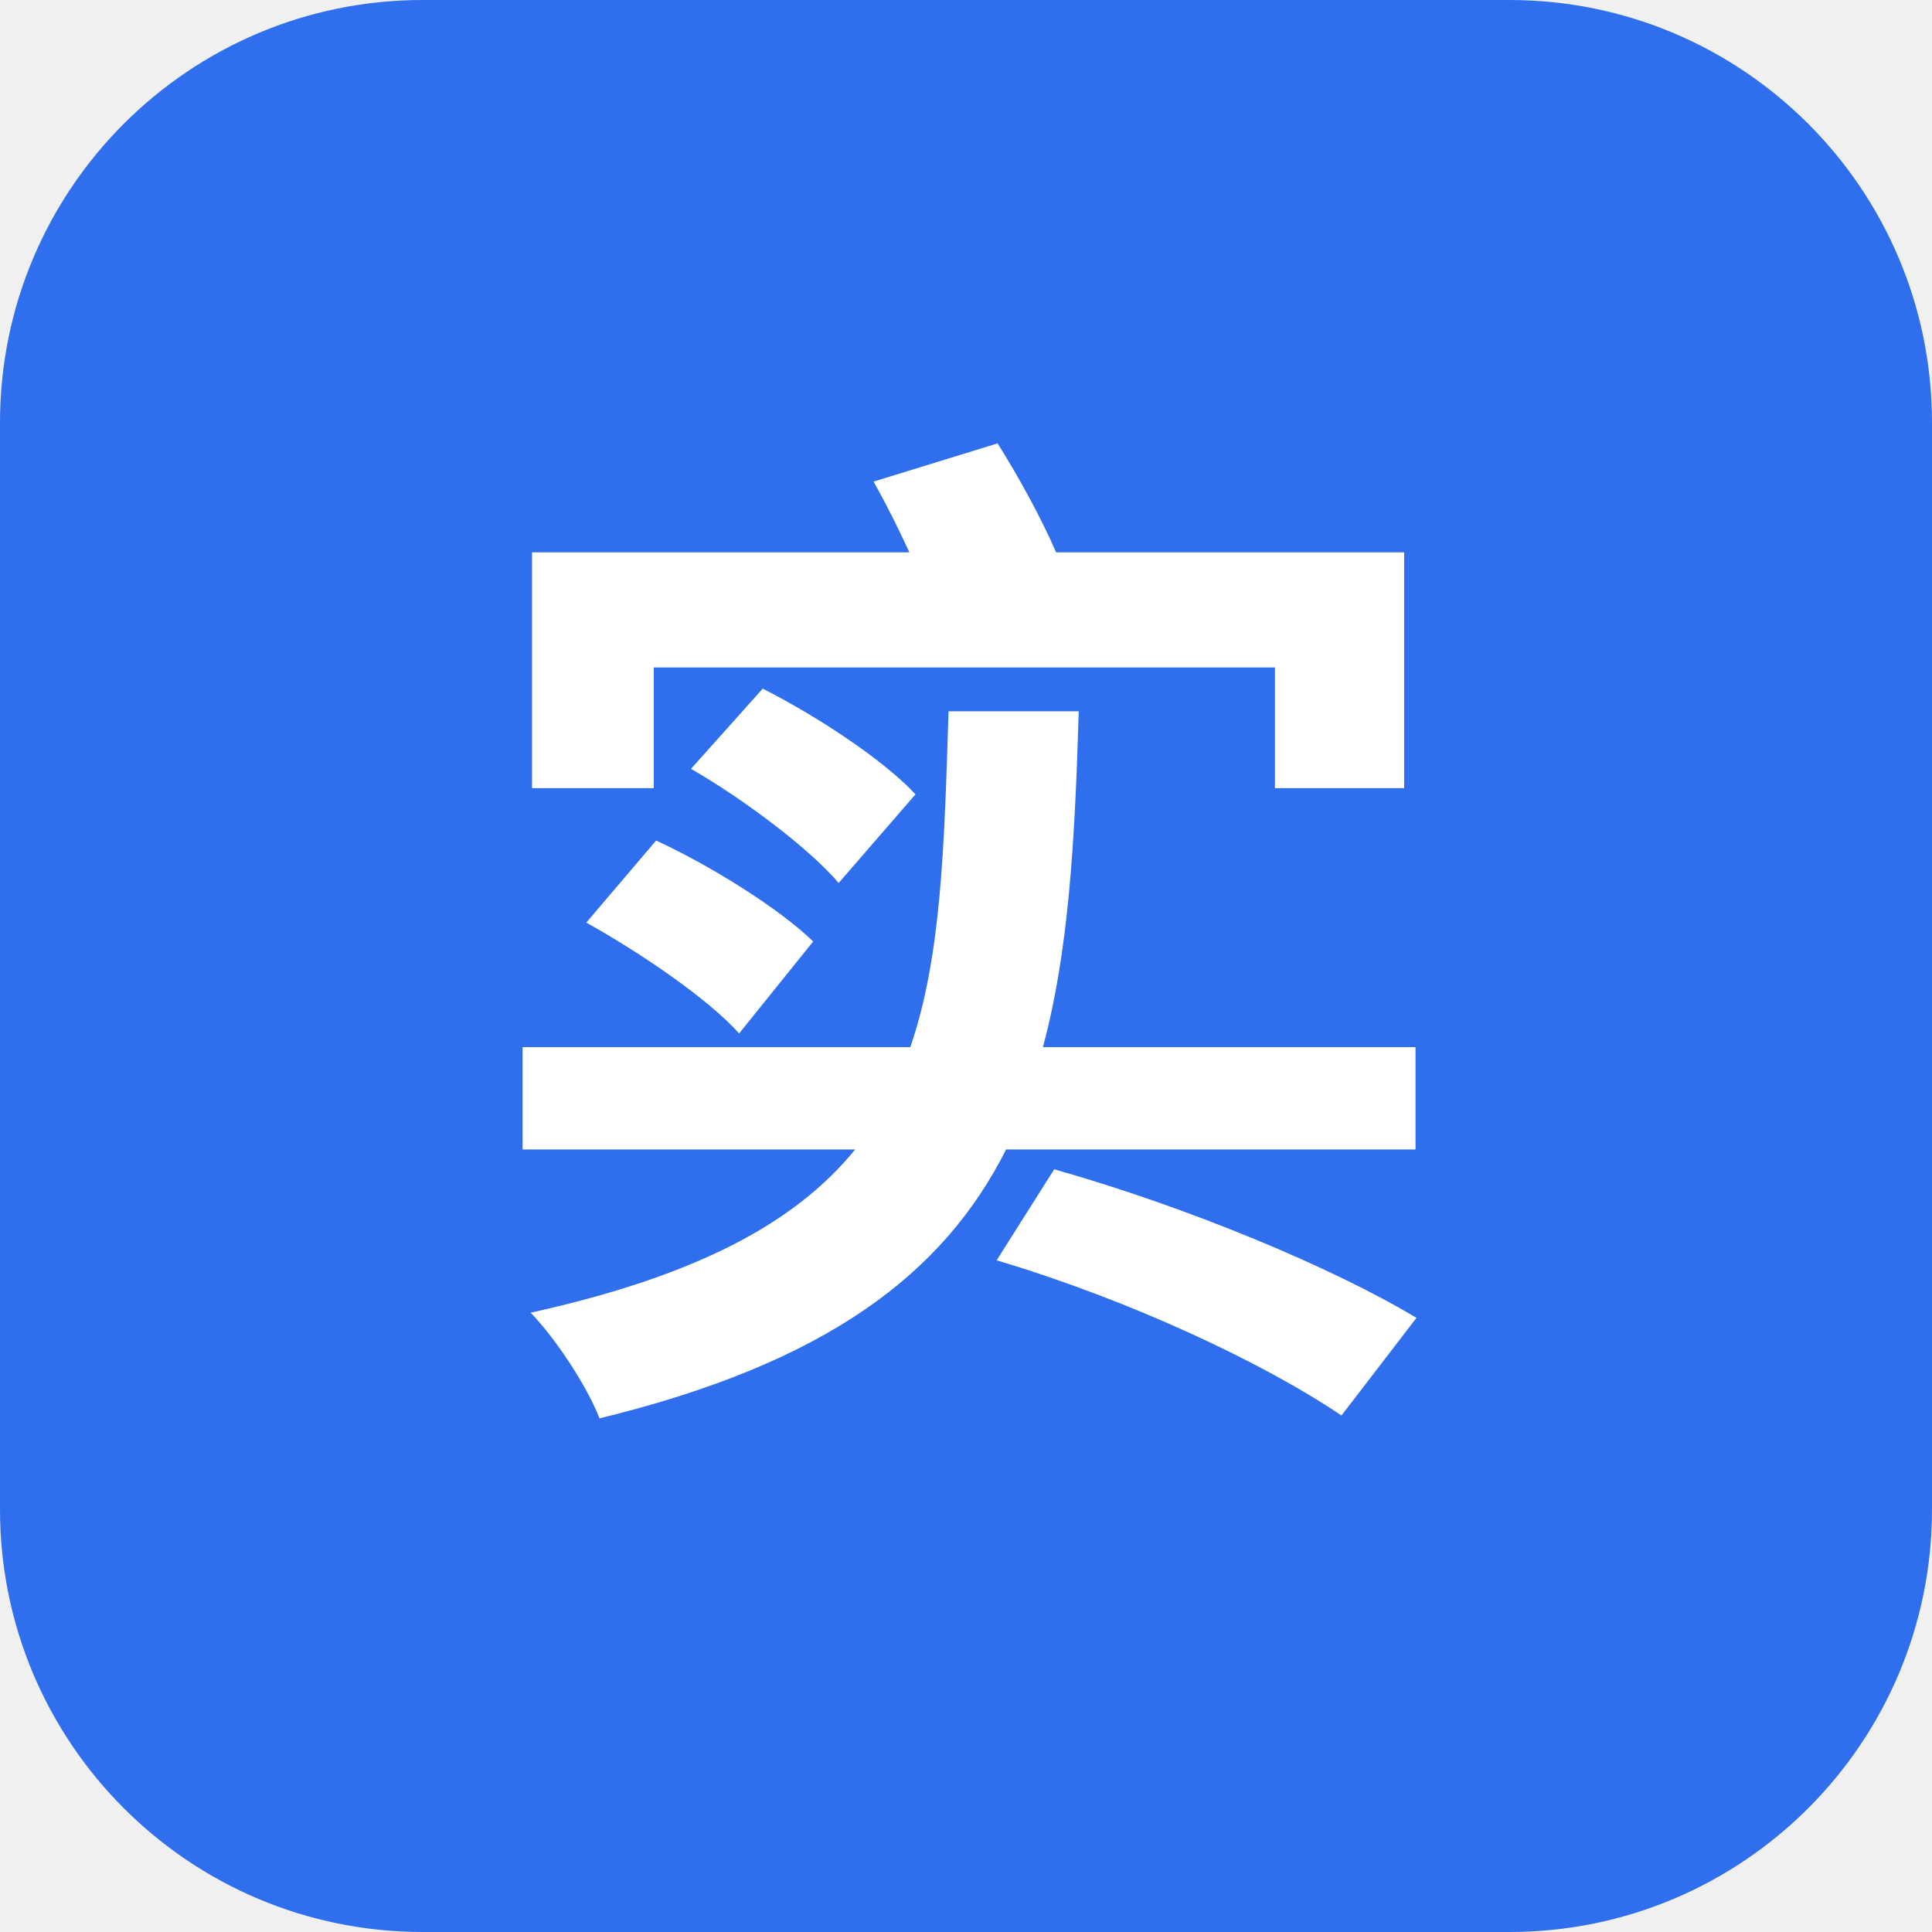
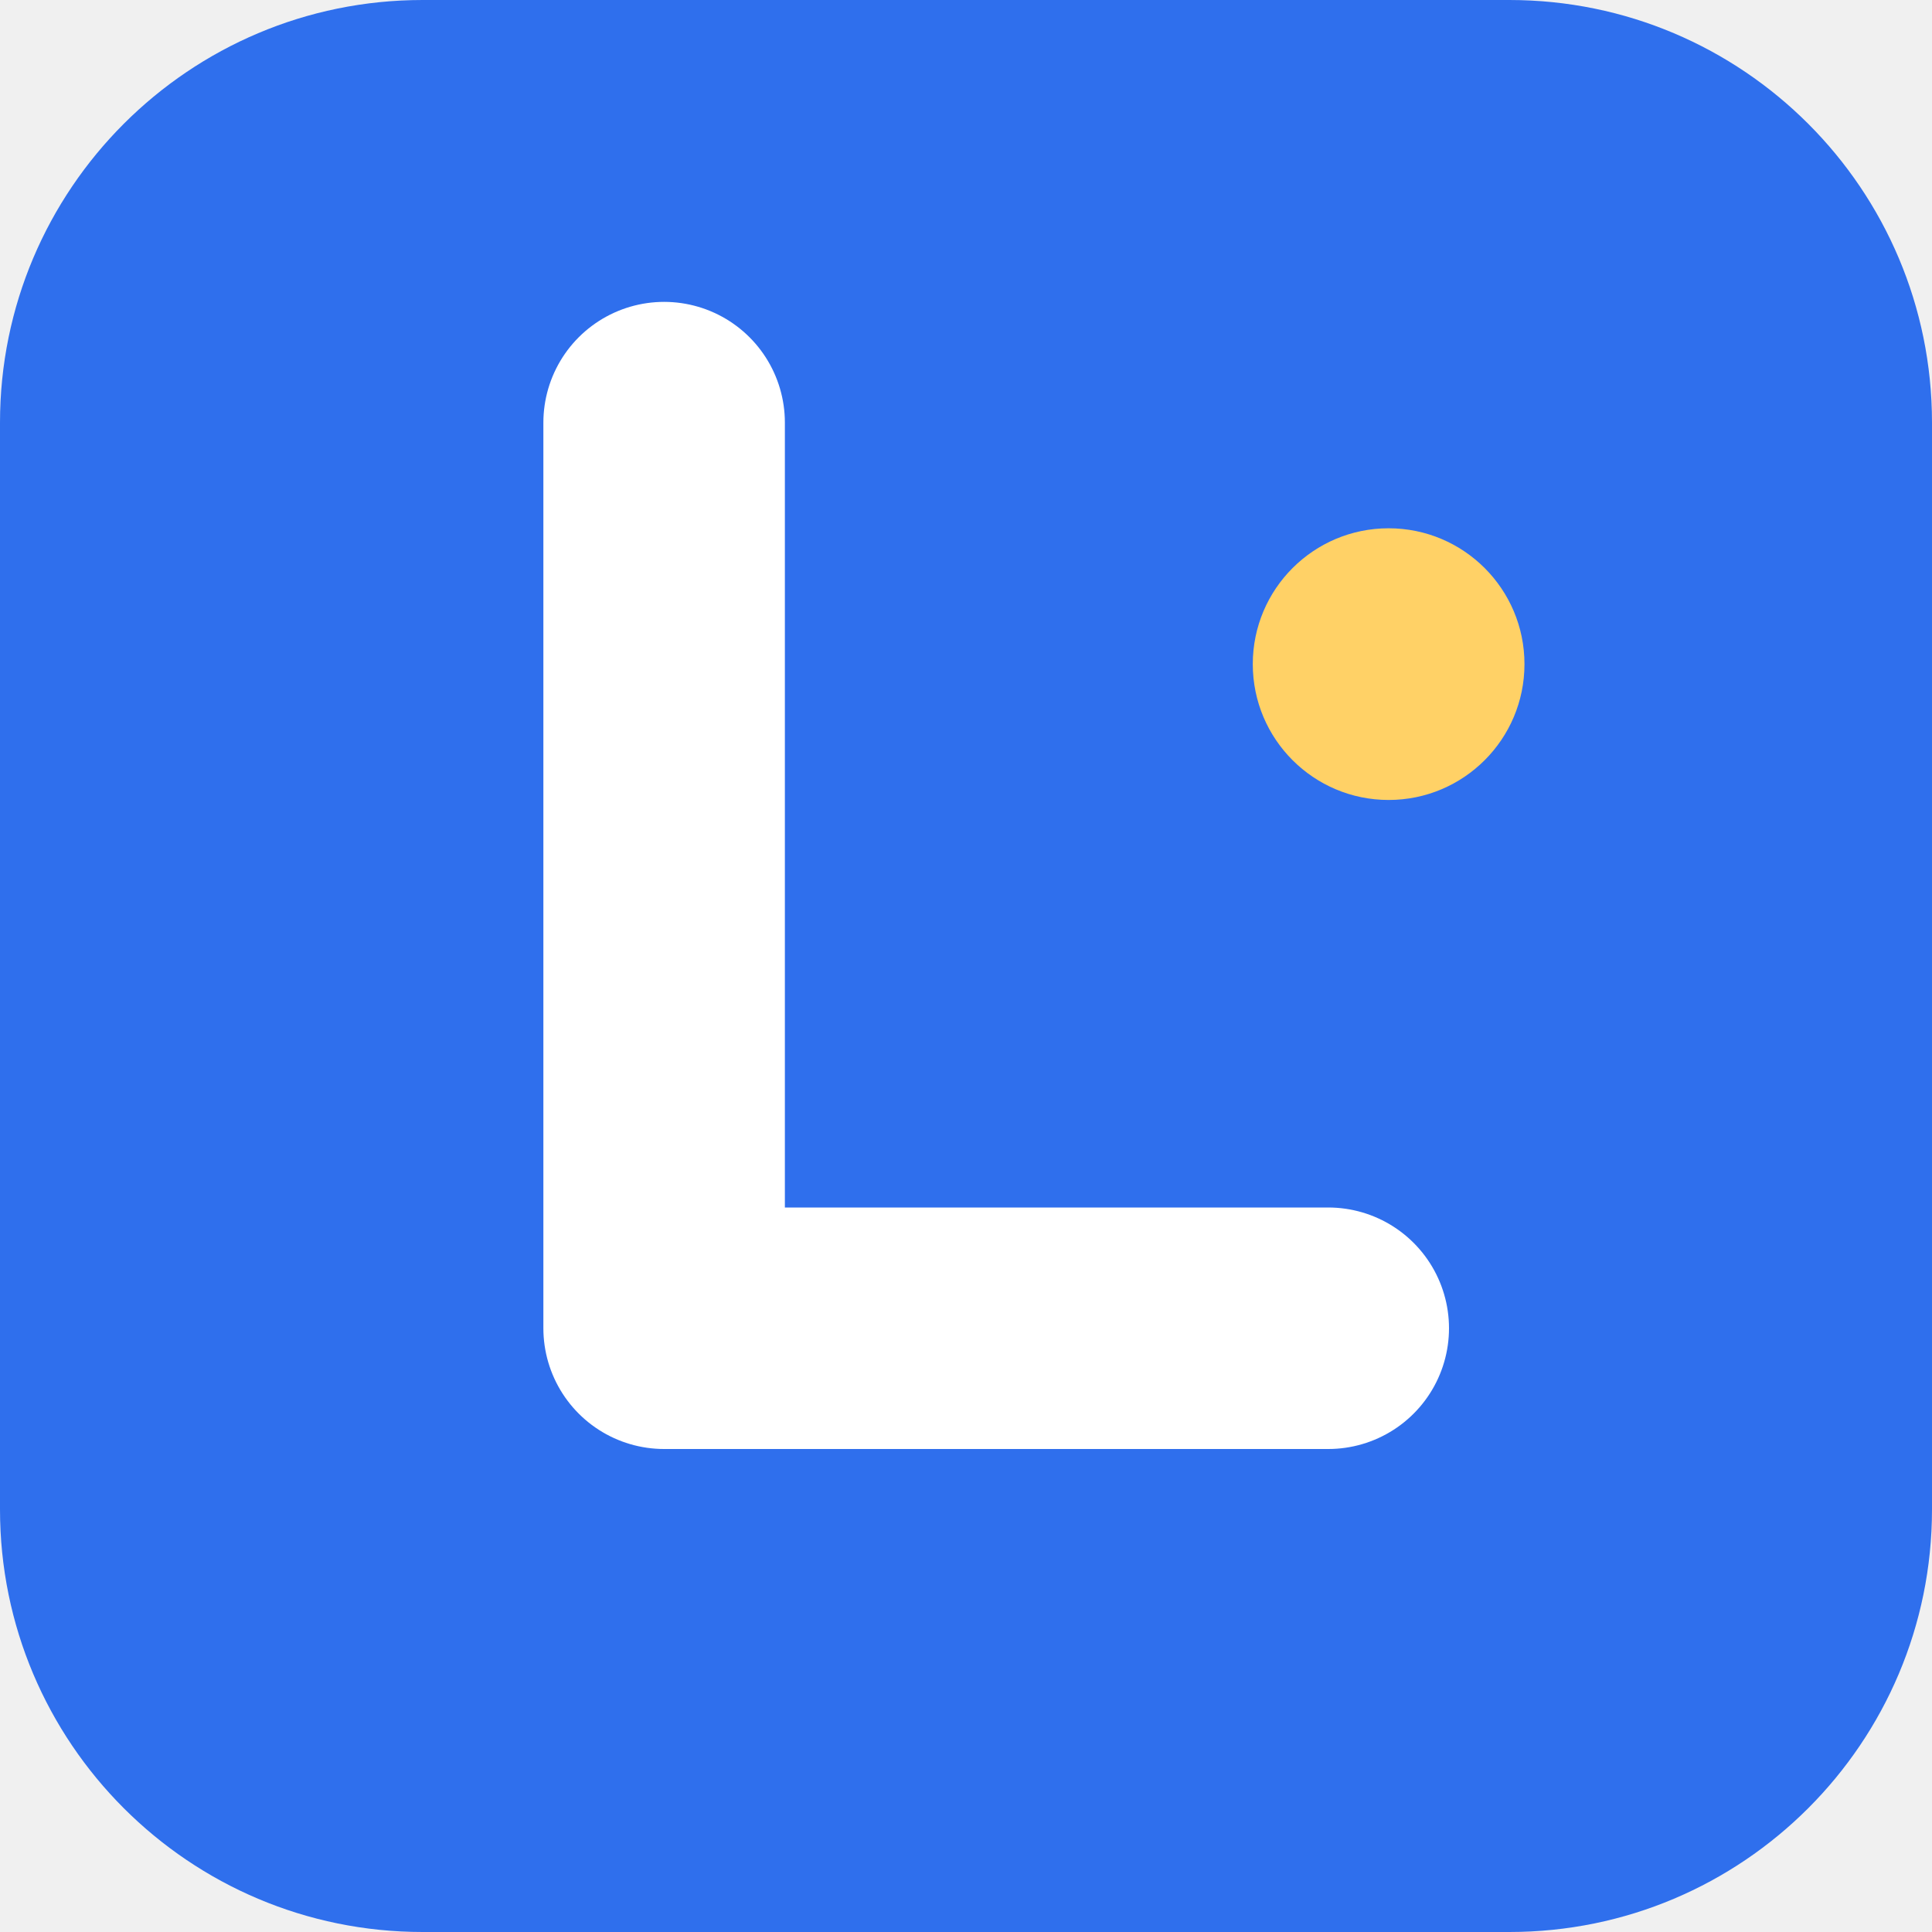
<svg xmlns="http://www.w3.org/2000/svg" viewBox="0 0 64 64">
  <rect width="64" height="64" rx="14" fill="#2f6fed" />
-   <text x="32" y="44" font-size="34" text-anchor="middle" fill="#fff" font-family="PingFang SC, Microsoft YaHei, sans-serif" font-weight="700">实</text>
+   <path d="M22 14v30h22" fill="none" stroke="#fff" stroke-width="8" stroke-linecap="round" stroke-linejoin="round" />
+   <circle cx="46" cy="22" r="4.5" fill="#ffd166" />
</svg>
